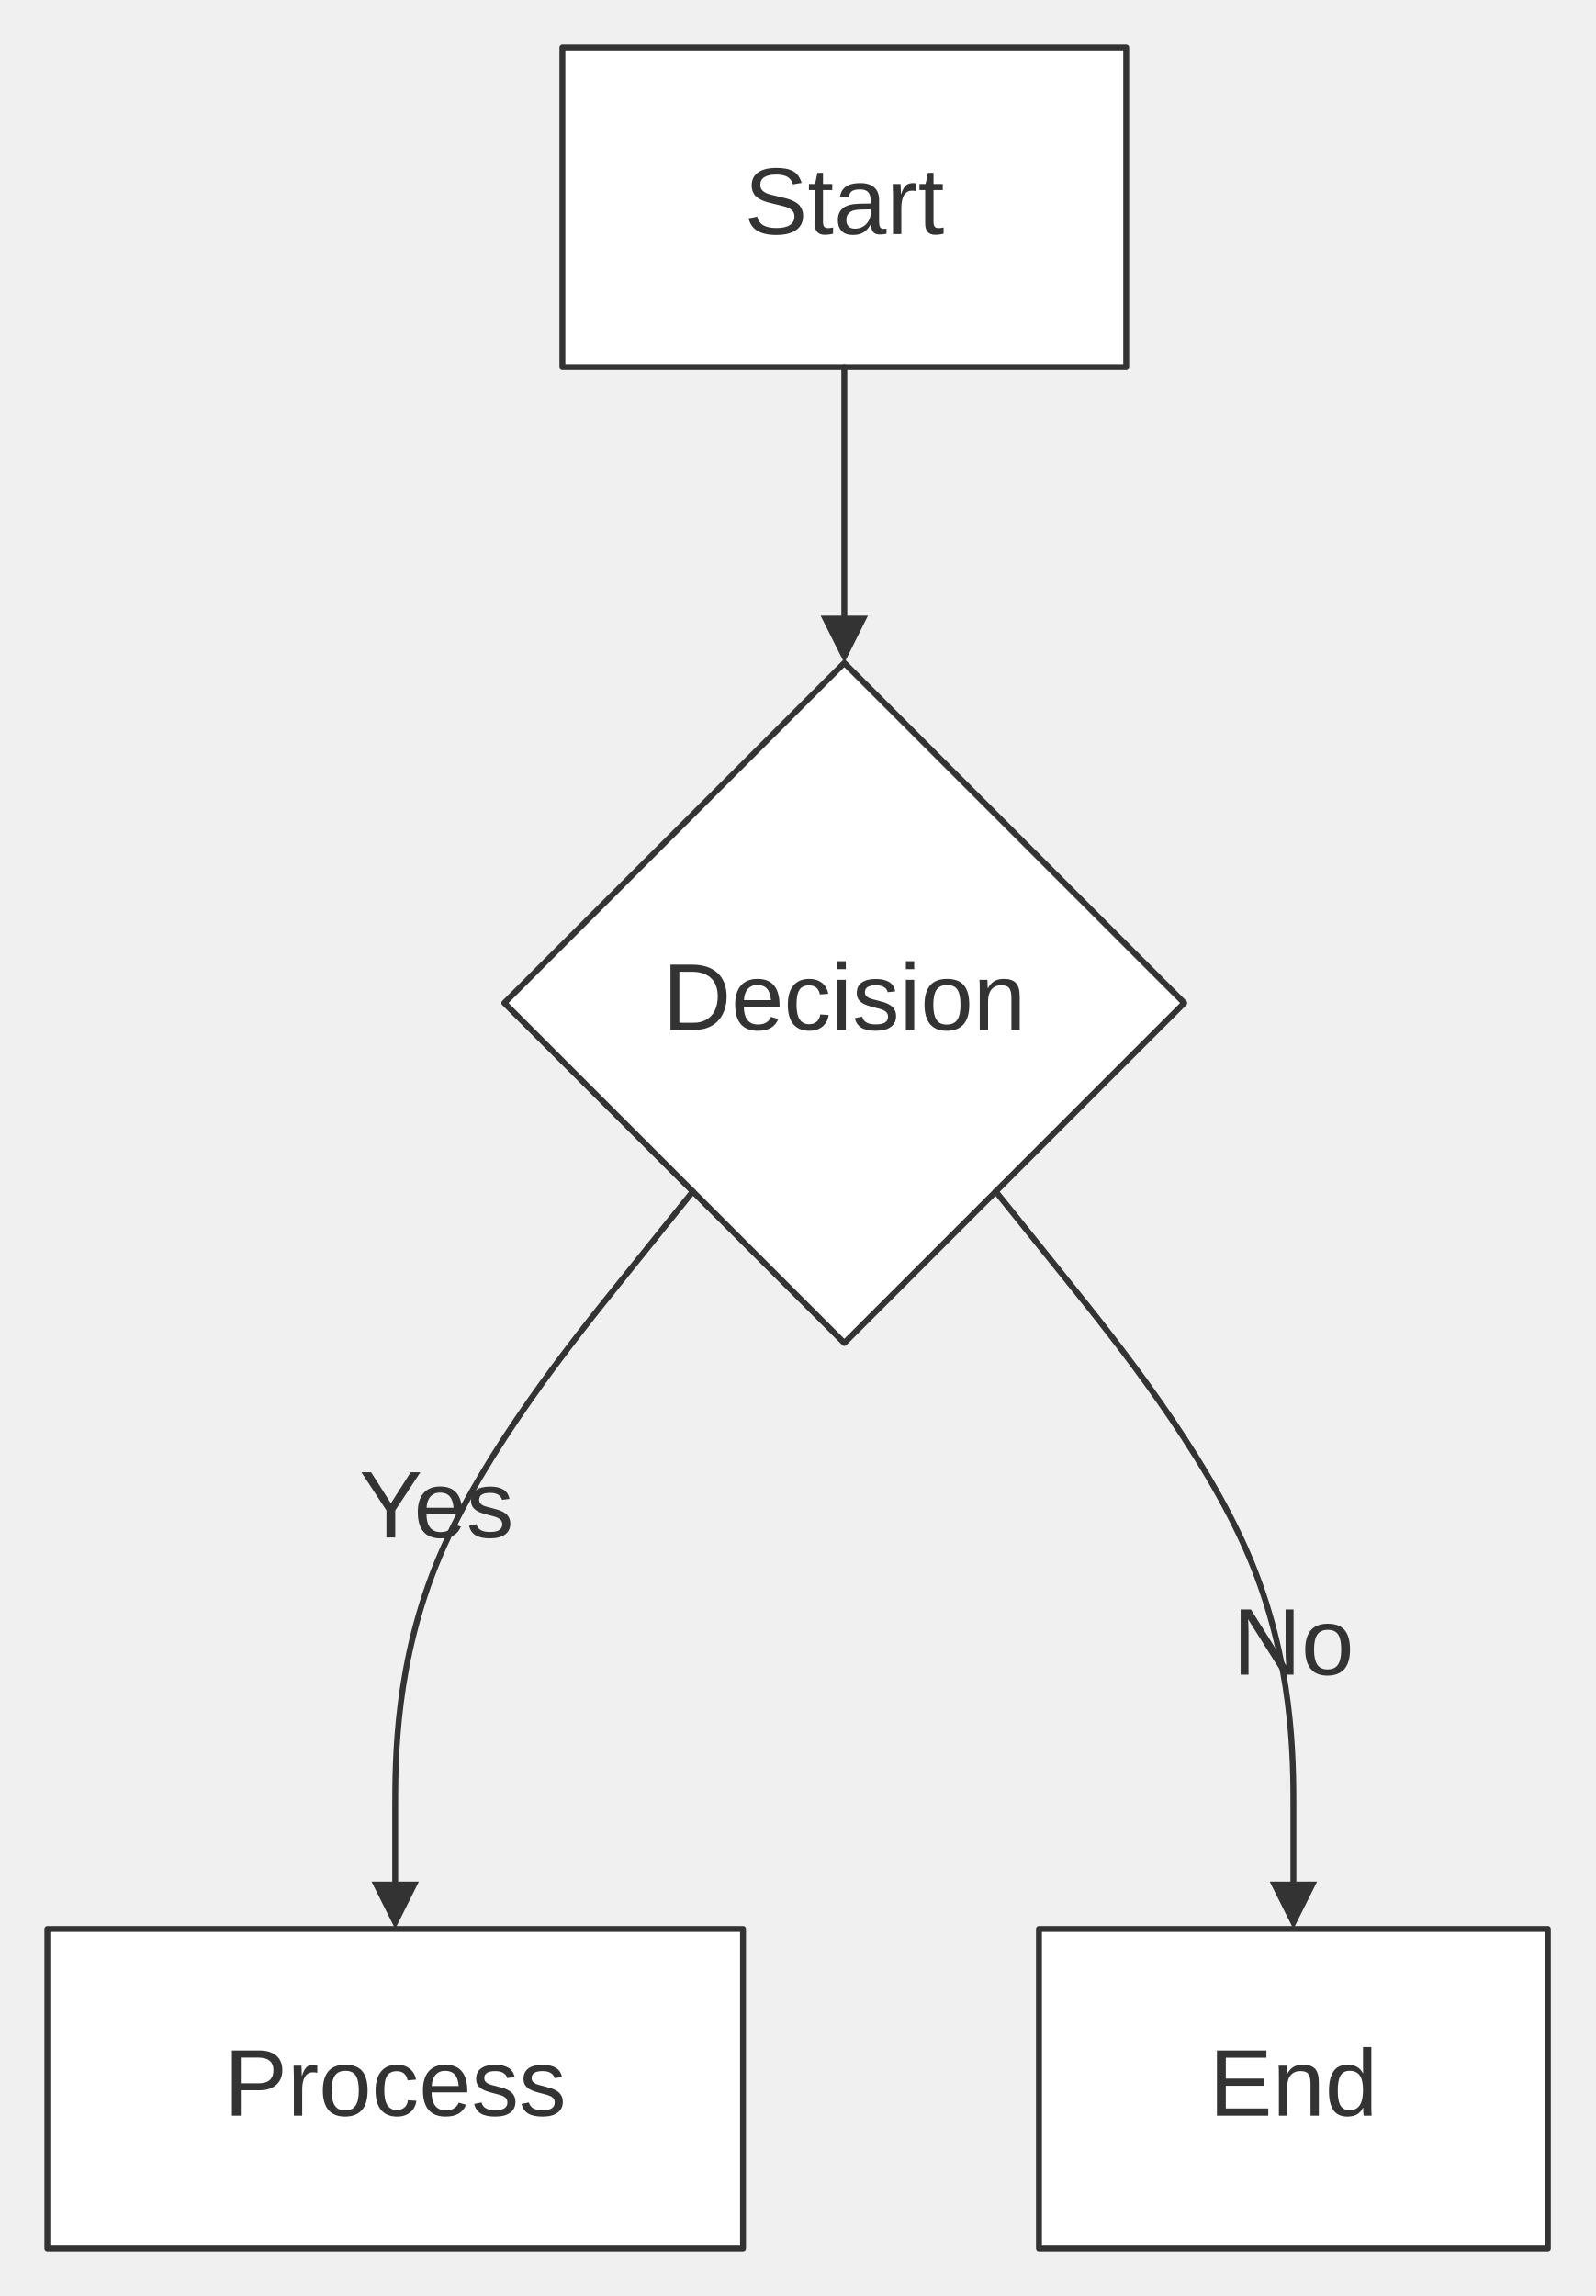
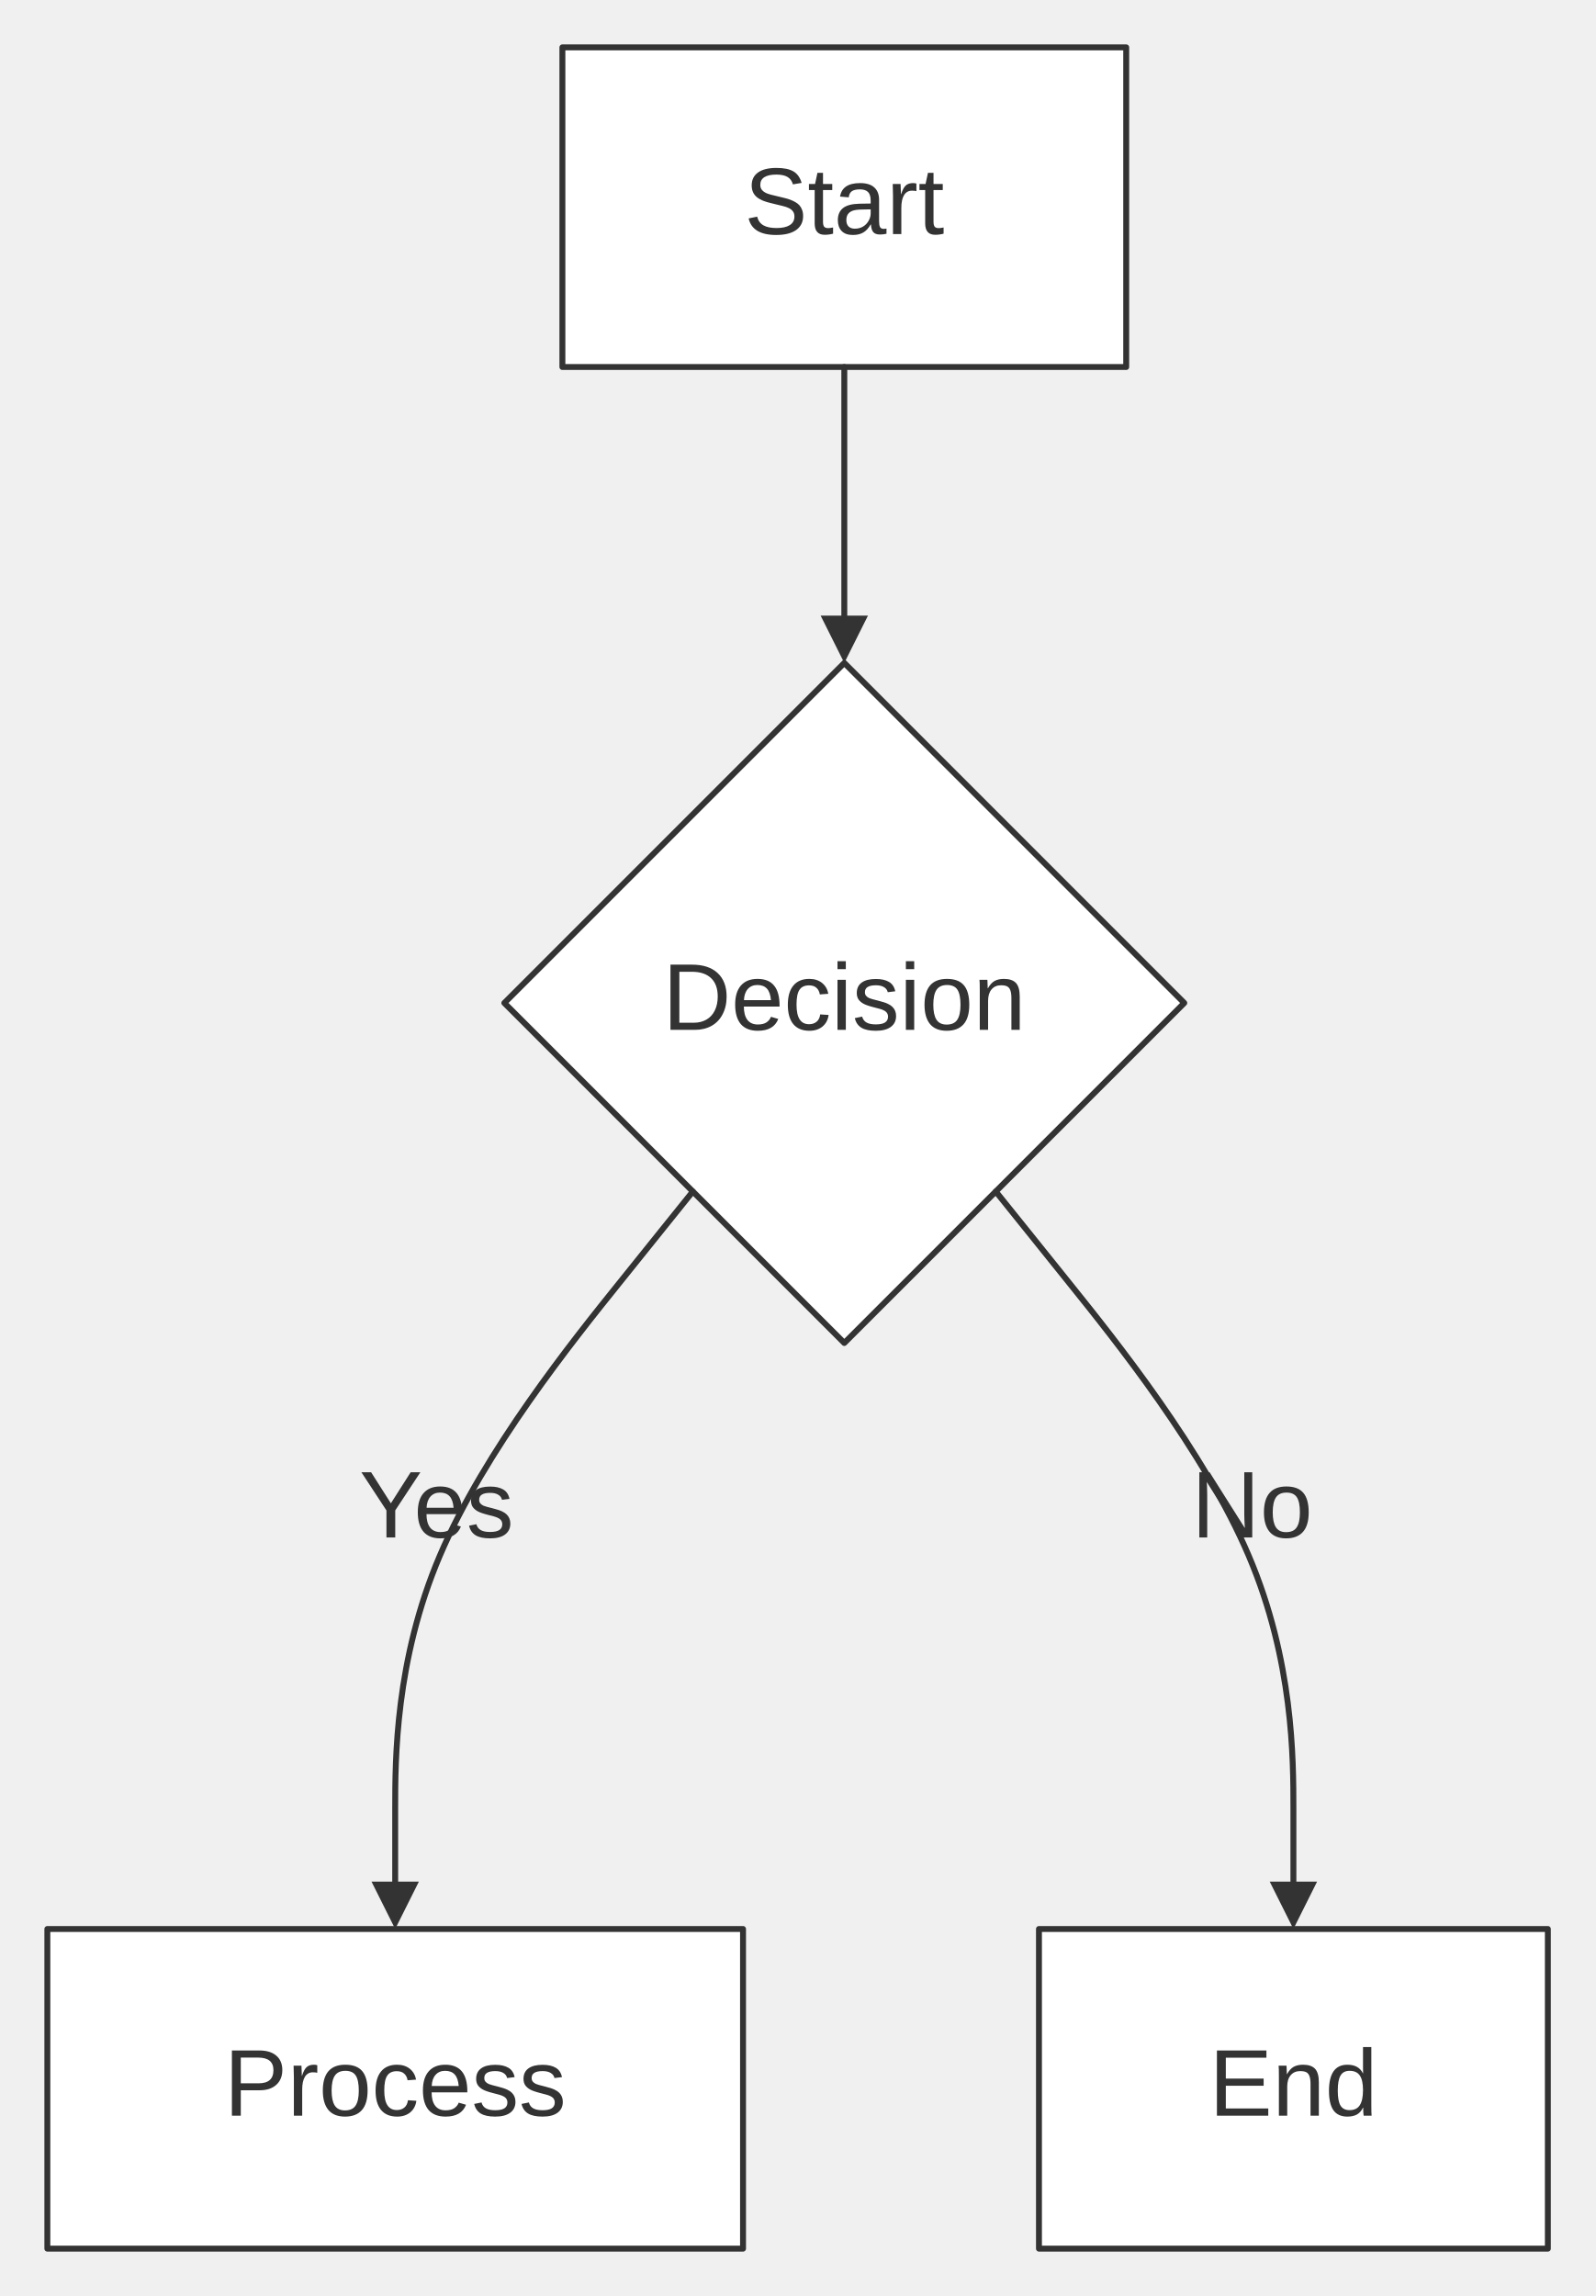
<svg xmlns="http://www.w3.org/2000/svg" width="100%" viewBox="0 0 269.52 387.88" style="max-width: 269.52px; background-color: transparent;" font-family="&quot;trebuchet ms&quot;, verdana, arial, sans-serif" font-size="16.00">
  <defs>
    <marker id="arrowhead" viewBox="0 0 10.00 10.00" refX="5.00" refY="5.00" markerWidth="8.00" markerHeight="8.00" orient="auto-start-reverse" markerUnits="userSpaceOnUse">
      <path d="M 0 0 L 10.00 5.00 L 0 10.00 z" fill="#333" />
    </marker>
    <marker id="crosshead" viewBox="0 0 11.00 11.00" refX="12.00" refY="5.20" markerWidth="11.00" markerHeight="11.00" orient="auto-start-reverse" markerUnits="userSpaceOnUse">
      <path d="M 1,1 l 9,9 M 10,1 l -9,9" stroke="#333" stroke-width="2" />
    </marker>
    <marker id="circlehead" viewBox="0 0 12.00 12.00" refX="11.00" refY="6.00" markerWidth="12.00" markerHeight="12.00" orient="auto-start-reverse" markerUnits="userSpaceOnUse">
      <circle cx="6" cy="6" r="5" stroke="#333" stroke-width="1" fill="white" />
    </marker>
    <marker id="open-arrowhead" viewBox="0 0 10.00 10.00" refX="5.00" refY="5.00" markerWidth="8.00" markerHeight="8.00" orient="auto-start-reverse" markerUnits="userSpaceOnUse">
      <polygon points="0,0 10.00,5.00 0,10.00" fill="white" stroke="#333" stroke-width="1" />
    </marker>
    <marker id="diamondhead" viewBox="0 0 12.00 12.00" refX="6.00" refY="6.00" markerWidth="12.00" markerHeight="12.00" orient="auto-start-reverse" markerUnits="userSpaceOnUse">
      <polygon points="0,6.00 6.00,0 12.00,6.00 6.00,12.00" fill="#333" />
    </marker>
    <marker id="open-diamondhead" viewBox="0 0 12.00 12.00" refX="6.00" refY="6.00" markerWidth="12.00" markerHeight="12.00" orient="auto-start-reverse" markerUnits="userSpaceOnUse">
      <polygon points="0,6.00 6.00,0 12.00,6.00 6.00,12.00" fill="white" stroke="#333" stroke-width="1" />
    </marker>
  </defs>
  <g transform="translate(0.00,0.00)">
    <g class="nodes">
      <rect x="95.02" y="8.00" width="95.26" height="54.00" fill="white" stroke="#333" stroke-width="1.00" stroke-linejoin="round" />
      <text x="142.65" y="35.00" text-anchor="middle" dominant-baseline="middle" fill="#333">Start</text>
      <polygon points="142.65,112.00 200.09,169.44 142.65,226.88 85.21,169.44" fill="white" stroke="#333" stroke-width="1.00" stroke-linejoin="round" />
      <text x="142.65" y="169.44" text-anchor="middle" dominant-baseline="middle" fill="#333">Decision</text>
      <rect x="8.00" y="325.88" width="117.54" height="54.00" fill="white" stroke="#333" stroke-width="1.00" stroke-linejoin="round" />
      <text x="66.77" y="352.88" text-anchor="middle" dominant-baseline="middle" fill="#333">Process</text>
      <rect x="175.54" y="325.88" width="85.98" height="54.00" fill="white" stroke="#333" stroke-width="1.00" stroke-linejoin="round" />
      <text x="218.53" y="352.88" text-anchor="middle" dominant-baseline="middle" fill="#333">End</text>
    </g>
    <g class="edgePaths">
      <path d="M142.65,62.00 L142.65,64.78 C142.65,67.56 142.65,73.11 142.65,78.67 C142.65,84.22 142.65,89.78 142.65,94.67 C142.65,99.56 142.65,103.78 142.65,105.89 L142.65,108.00" stroke="#333" stroke-width="1.00" fill="none" stroke-linecap="round" stroke-linejoin="round" marker-end="url(#arrowhead)" />
      <path d="M117.06,201.29 L112.05,207.52 L104.50,216.92 C96.95,226.31 81.86,245.09 74.31,262.82 C66.77,280.54 66.77,297.21 66.77,305.54 L66.77,313.88 L66.77,321.88" stroke="#333" stroke-width="1.00" fill="none" stroke-linecap="round" stroke-linejoin="round" marker-end="url(#arrowhead)" />
      <path d="M168.24,201.29 L173.25,207.52 L180.80,216.92 C188.34,226.31 203.43,245.09 210.98,262.82 C218.53,280.54 218.53,297.21 218.53,305.54 L218.53,313.88 L218.53,321.88" stroke="#333" stroke-width="1.00" fill="none" stroke-linecap="round" stroke-linejoin="round" marker-end="url(#arrowhead)" />
    </g>
    <g class="edgeLabels">
      <text x="73.75" y="255.19" text-anchor="middle" dominant-baseline="middle" fill="#333">Yes</text>
-       <text x="218.53" y="278.38" text-anchor="middle" dominant-baseline="middle" fill="#333">No</text>
+       <text x="211.55" y="255.19" text-anchor="middle" dominant-baseline="middle" fill="#333">No</text>
    </g>
  </g>
</svg>
